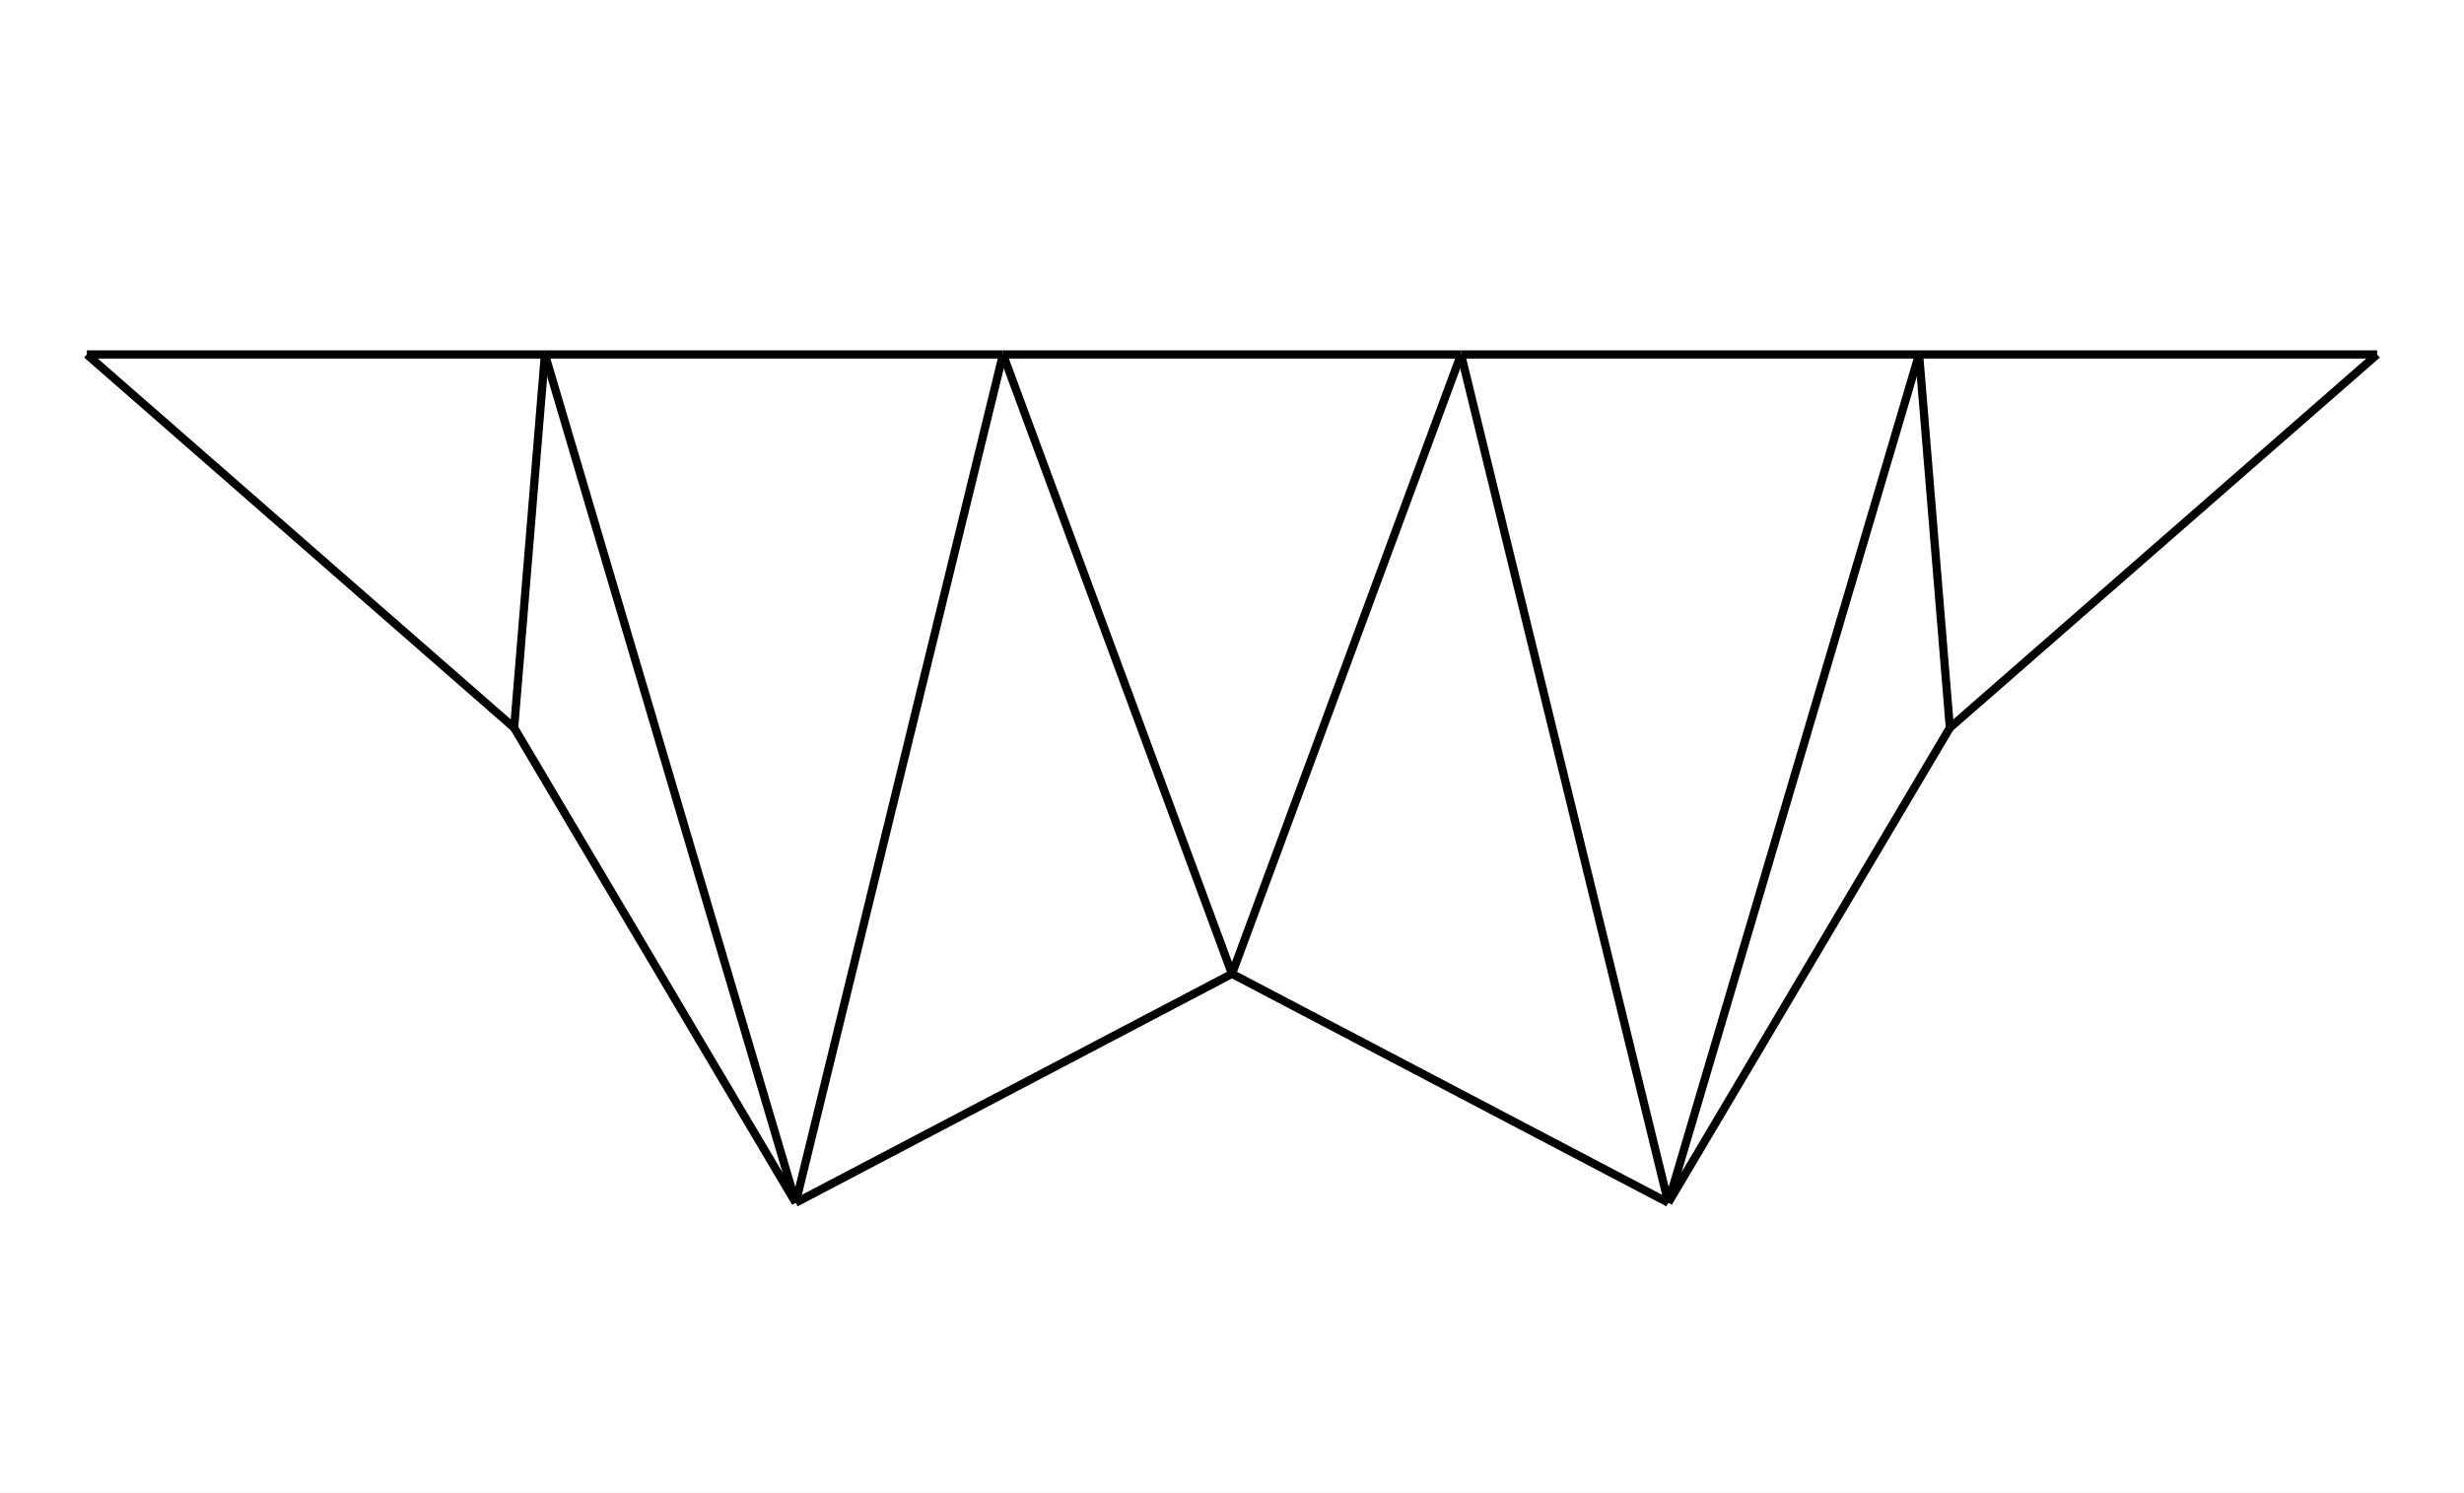
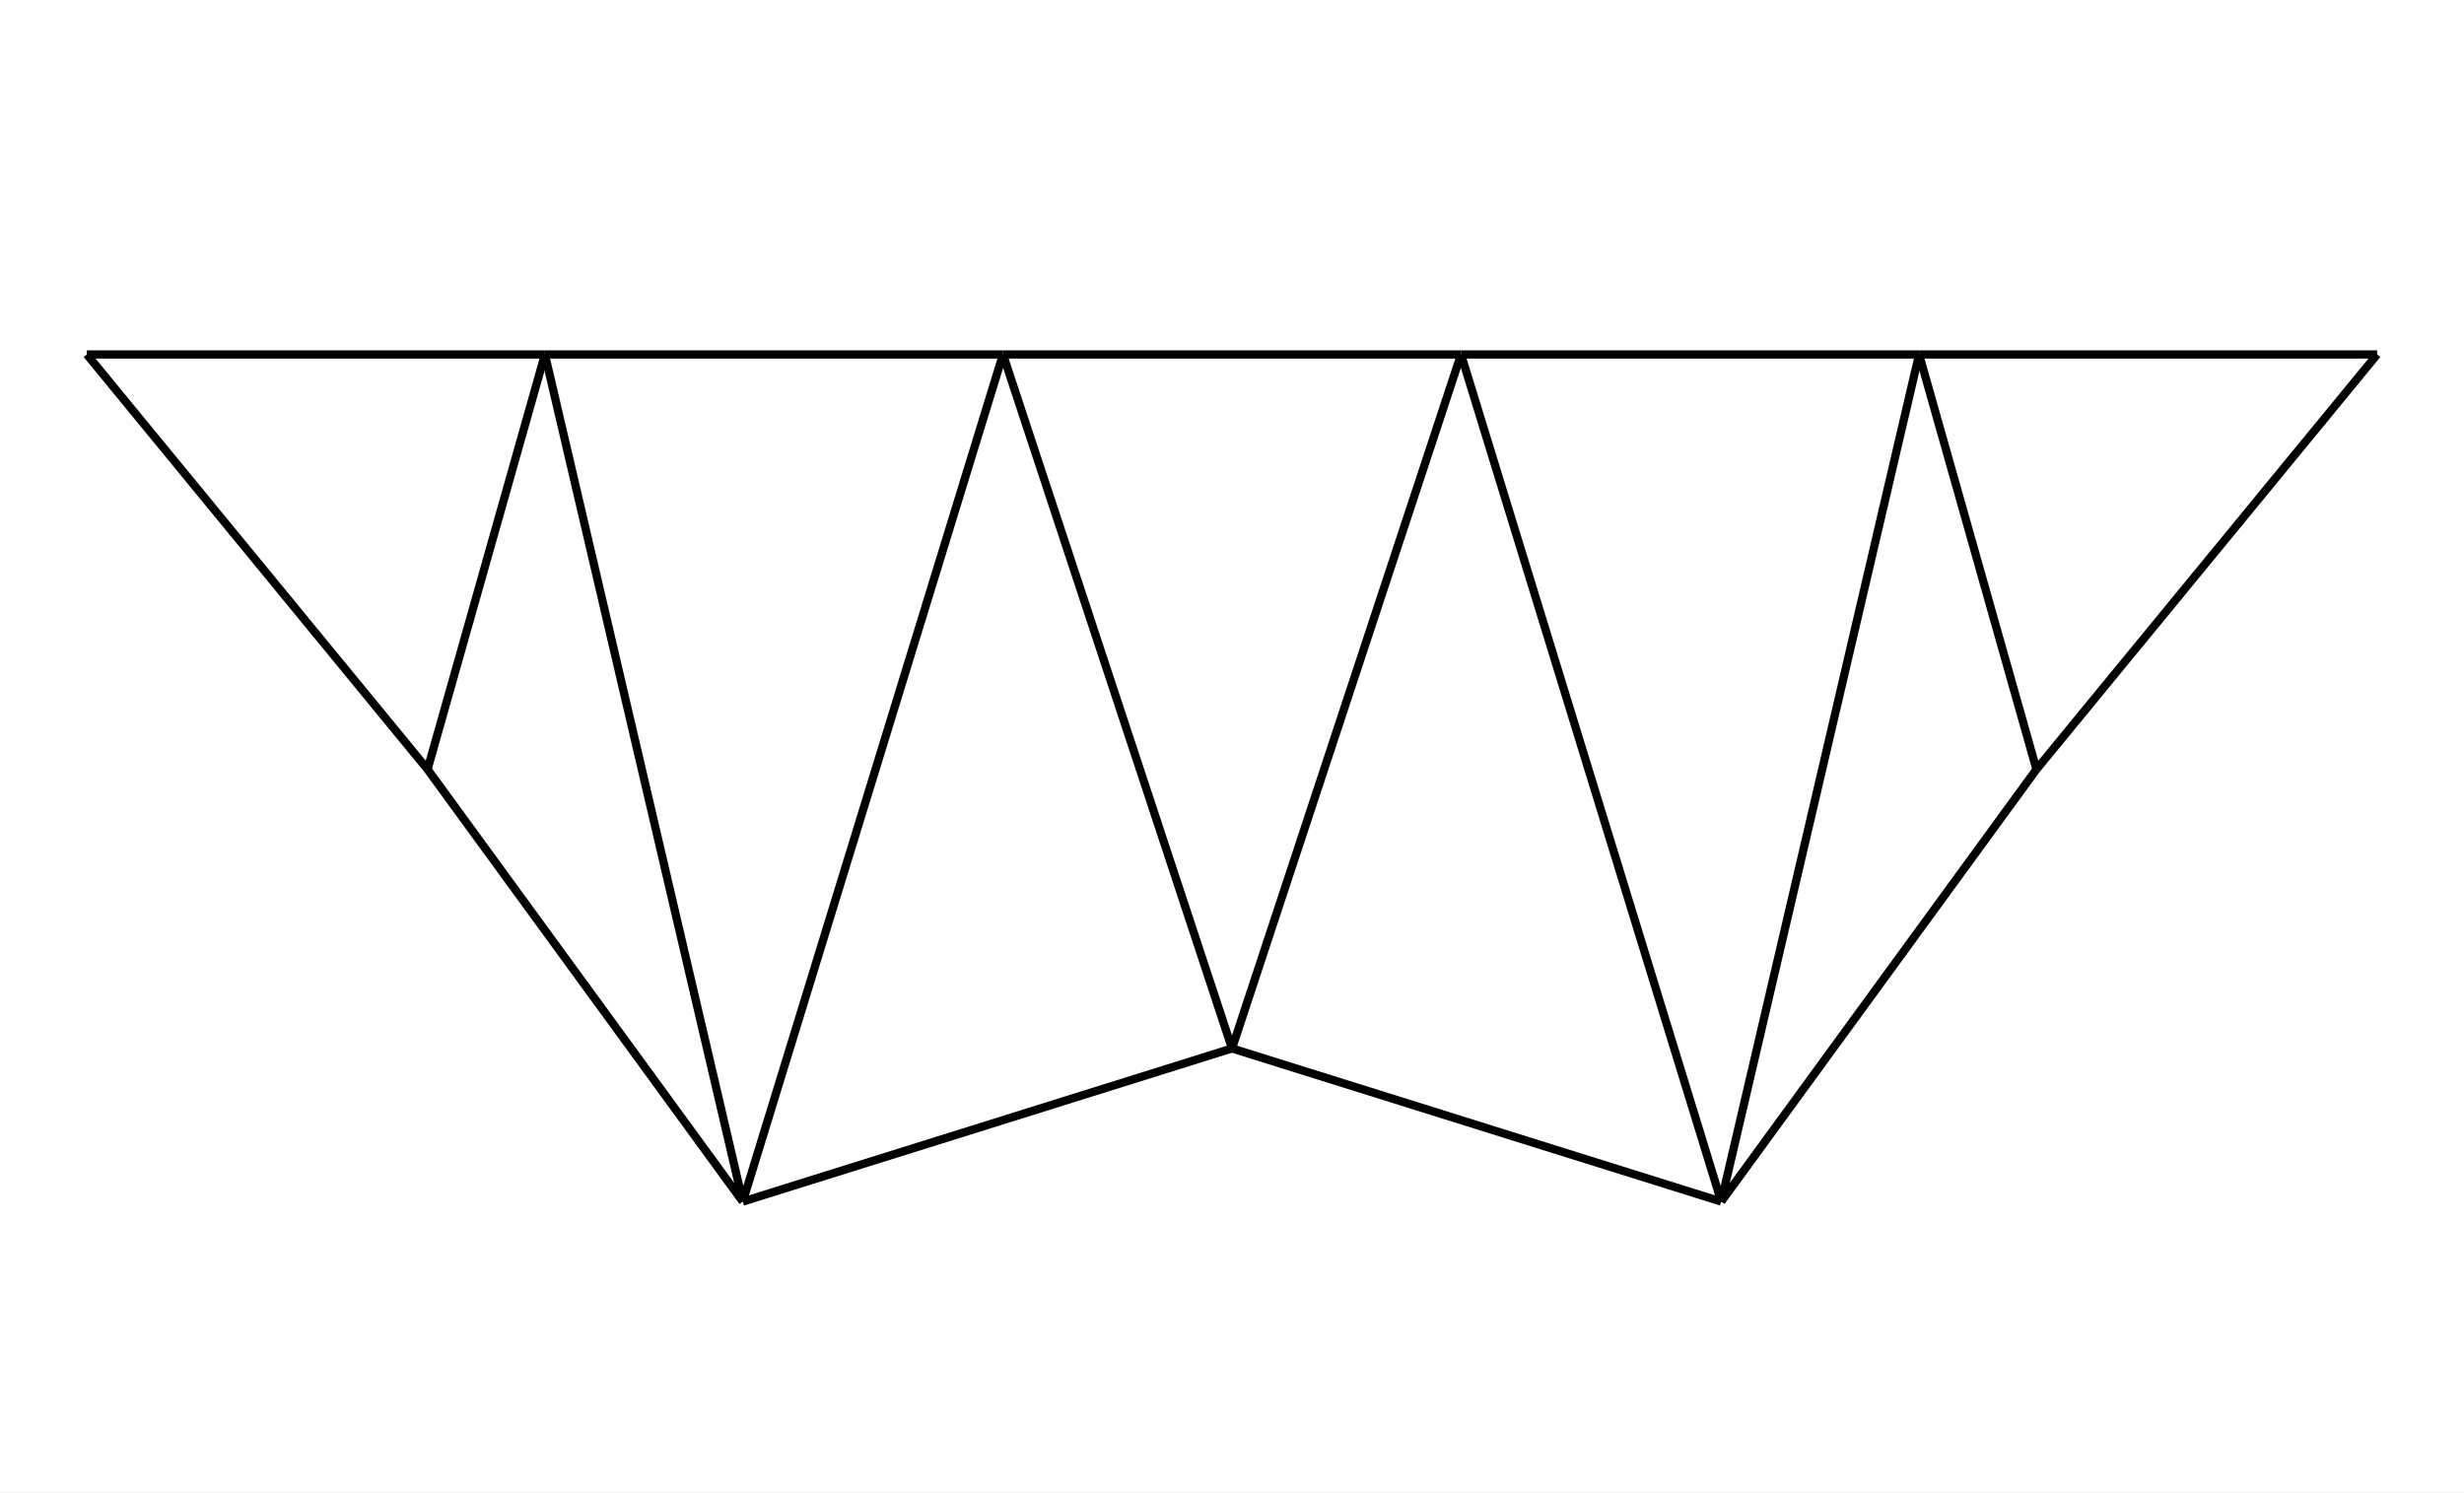
<svg xmlns="http://www.w3.org/2000/svg" class="marks" width="300" height="181.731" viewBox="0 0 300 181.731" version="1.1">
  <rect width="300" height="181.731" style="fill: white;" />
  <g transform="translate(5,5)">
    <g class="mark-group role-frame root">
      <g transform="translate(0,0)">
        <path class="background" d="M0.5,0.5h290v171.731h-290Z" style="fill: none; stroke: #ddd; stroke-opacity: 0;" />
        <g>
          <g class="mark-symbol role-mark layer_0_marks">
            <path transform="translate(5.576923,38.16239)" d="M0.5,0A0.5,0.5,0,1,1,-0.5,0A0.5,0.5,0,1,1,0.5,0" style="fill: #000000; stroke-width: 2; opacity: 0;" />
            <path transform="translate(61.34615,38.16239)" d="M0.5,0A0.5,0.5,0,1,1,-0.5,0A0.5,0.5,0,1,1,0.5,0" style="fill: #000000; stroke-width: 2; opacity: 0;" />
            <path transform="translate(117.1154,38.16239)" d="M0.5,0A0.5,0.5,0,1,1,-0.5,0A0.5,0.5,0,1,1,0.5,0" style="fill: #000000; stroke-width: 2; opacity: 0;" />
            <path transform="translate(172.8846,38.16239)" d="M0.5,0A0.5,0.5,0,1,1,-0.5,0A0.5,0.5,0,1,1,0.5,0" style="fill: #000000; stroke-width: 2; opacity: 0;" />
            <path transform="translate(228.6538,38.16239)" d="M0.5,0A0.5,0.5,0,1,1,-0.5,0A0.5,0.5,0,1,1,0.5,0" style="fill: #000000; stroke-width: 2; opacity: 0;" />
            <path transform="translate(284.4231,38.16239)" d="M0.5,0A0.5,0.5,0,1,1,-0.5,0A0.5,0.5,0,1,1,0.5,0" style="fill: #000000; stroke-width: 2; opacity: 0;" />
-             <path transform="translate(57.59808,83.62244)" d="M0.5,0A0.5,0.5,0,1,1,-0.5,0A0.5,0.5,0,1,1,0.5,0" style="fill: #000000; stroke-width: 2; opacity: 0;" />
-             <path transform="translate(91.88078,141.4511)" d="M0.5,0A0.5,0.5,0,1,1,-0.5,0A0.5,0.5,0,1,1,0.5,0" style="fill: #000000; stroke-width: 2; opacity: 0;" />
-             <path transform="translate(145,113.5785)" d="M0.5,0A0.5,0.5,0,1,1,-0.5,0A0.5,0.5,0,1,1,0.5,0" style="fill: #000000; stroke-width: 2; opacity: 0;" />
-             <path transform="translate(198.1192,141.4511)" d="M0.5,0A0.5,0.5,0,1,1,-0.5,0A0.5,0.5,0,1,1,0.5,0" style="fill: #000000; stroke-width: 2; opacity: 0;" />
-             <path transform="translate(232.4019,83.62244)" d="M0.5,0A0.5,0.5,0,1,1,-0.5,0A0.5,0.5,0,1,1,0.5,0" style="fill: #000000; stroke-width: 2; opacity: 0;" />
+             <path transform="translate(47.05495,88.68341)" d="M0.5,0A0.5,0.5,0,1,1,-0.5,0A0.5,0.5,0,1,1,0.5,0" style="fill: #000000; stroke-width: 2; opacity: 0;" />
+             <path transform="translate(85.43497,141.3153)" d="M0.5,0A0.5,0.5,0,1,1,-0.5,0A0.5,0.5,0,1,1,0.5,0" style="fill: #000000; stroke-width: 2; opacity: 0;" />
+             <path transform="translate(145,122.6648)" d="M0.5,0A0.5,0.5,0,1,1,-0.5,0A0.5,0.5,0,1,1,0.5,0" style="fill: #000000; stroke-width: 2; opacity: 0;" />
+             <path transform="translate(204.565,141.3153)" d="M0.5,0A0.5,0.5,0,1,1,-0.5,0A0.5,0.5,0,1,1,0.5,0" style="fill: #000000; stroke-width: 2; opacity: 0;" />
+             <path transform="translate(242.9451,88.68341)" d="M0.5,0A0.5,0.5,0,1,1,-0.5,0A0.5,0.5,0,1,1,0.5,0" style="fill: #000000; stroke-width: 2; opacity: 0;" />
          </g>
          <g class="mark-line role-mark layer_1_marks">
            <path d="M5.577,38.162L61.346,38.162" style="fill: none; stroke: #000000; stroke-width: 1; opacity: 1;" />
          </g>
          <g class="mark-line role-mark layer_2_marks">
-             <path d="M5.577,38.162L57.598,83.622" style="fill: none; stroke: #000000; stroke-width: 1; opacity: 1;" />
+             <path d="M5.577,38.162L47.055,88.683" style="fill: none; stroke: #000000; stroke-width: 1; opacity: 1;" />
          </g>
          <g class="mark-line role-mark layer_3_marks">
            <path d="M61.346,38.162L117.115,38.162" style="fill: none; stroke: #000000; stroke-width: 1; opacity: 1;" />
          </g>
          <g class="mark-line role-mark layer_4_marks">
-             <path d="M57.598,83.622L61.346,38.162" style="fill: none; stroke: #000000; stroke-width: 1; opacity: 1;" />
+             <path d="M47.055,88.683L61.346,38.162" style="fill: none; stroke: #000000; stroke-width: 1; opacity: 1;" />
          </g>
          <g class="mark-line role-mark layer_5_marks">
-             <path d="M61.346,38.162L91.881,141.451" style="fill: none; stroke: #000000; stroke-width: 1; opacity: 1;" />
+             <path d="M61.346,38.162L85.435,141.315" style="fill: none; stroke: #000000; stroke-width: 1; opacity: 1;" />
          </g>
          <g class="mark-line role-mark layer_6_marks">
            <path d="M117.115,38.162L172.885,38.162" style="fill: none; stroke: #000000; stroke-width: 1; opacity: 1;" />
          </g>
          <g class="mark-line role-mark layer_7_marks">
-             <path d="M91.881,141.451L117.115,38.162" style="fill: none; stroke: #000000; stroke-width: 1; opacity: 1;" />
+             <path d="M85.435,141.315L117.115,38.162" style="fill: none; stroke: #000000; stroke-width: 1; opacity: 1;" />
          </g>
          <g class="mark-line role-mark layer_8_marks">
-             <path d="M117.115,38.162L145,113.579" style="fill: none; stroke: #000000; stroke-width: 1; opacity: 1;" />
+             <path d="M117.115,38.162L145,122.665" style="fill: none; stroke: #000000; stroke-width: 1; opacity: 1;" />
          </g>
          <g class="mark-line role-mark layer_9_marks">
            <path d="M172.885,38.162L228.654,38.162" style="fill: none; stroke: #000000; stroke-width: 1; opacity: 1;" />
          </g>
          <g class="mark-line role-mark layer_10_marks">
-             <path d="M145,113.579L172.885,38.162" style="fill: none; stroke: #000000; stroke-width: 1; opacity: 1;" />
+             <path d="M145,122.665L172.885,38.162" style="fill: none; stroke: #000000; stroke-width: 1; opacity: 1;" />
          </g>
          <g class="mark-line role-mark layer_11_marks">
-             <path d="M172.885,38.162L198.119,141.451" style="fill: none; stroke: #000000; stroke-width: 1; opacity: 1;" />
+             <path d="M172.885,38.162L204.565,141.315" style="fill: none; stroke: #000000; stroke-width: 1; opacity: 1;" />
          </g>
          <g class="mark-line role-mark layer_12_marks">
            <path d="M228.654,38.162L284.423,38.162" style="fill: none; stroke: #000000; stroke-width: 1; opacity: 1;" />
          </g>
          <g class="mark-line role-mark layer_13_marks">
-             <path d="M198.119,141.451L228.654,38.162" style="fill: none; stroke: #000000; stroke-width: 1; opacity: 1;" />
+             <path d="M204.565,141.315L228.654,38.162" style="fill: none; stroke: #000000; stroke-width: 1; opacity: 1;" />
          </g>
          <g class="mark-line role-mark layer_14_marks">
-             <path d="M228.654,38.162L232.402,83.622" style="fill: none; stroke: #000000; stroke-width: 1; opacity: 1;" />
+             <path d="M228.654,38.162L242.945,88.683" style="fill: none; stroke: #000000; stroke-width: 1; opacity: 1;" />
          </g>
          <g class="mark-line role-mark layer_15_marks">
-             <path d="M232.402,83.622L284.423,38.162" style="fill: none; stroke: #000000; stroke-width: 1; opacity: 1;" />
+             <path d="M242.945,88.683L284.423,38.162" style="fill: none; stroke: #000000; stroke-width: 1; opacity: 1;" />
          </g>
          <g class="mark-line role-mark layer_16_marks">
-             <path d="M57.598,83.622L91.881,141.451" style="fill: none; stroke: #000000; stroke-width: 1; opacity: 1;" />
+             <path d="M47.055,88.683L85.435,141.315" style="fill: none; stroke: #000000; stroke-width: 1; opacity: 1;" />
          </g>
          <g class="mark-line role-mark layer_17_marks">
-             <path d="M91.881,141.451L145,113.579" style="fill: none; stroke: #000000; stroke-width: 1; opacity: 1;" />
+             <path d="M85.435,141.315L145,122.665" style="fill: none; stroke: #000000; stroke-width: 1; opacity: 1;" />
          </g>
          <g class="mark-line role-mark layer_18_marks">
-             <path d="M145,113.579L198.119,141.451" style="fill: none; stroke: #000000; stroke-width: 1; opacity: 1;" />
+             <path d="M145,122.665L204.565,141.315" style="fill: none; stroke: #000000; stroke-width: 1; opacity: 1;" />
          </g>
          <g class="mark-line role-mark layer_19_marks">
-             <path d="M198.119,141.451L232.402,83.622" style="fill: none; stroke: #000000; stroke-width: 1; opacity: 1;" />
+             <path d="M204.565,141.315L242.945,88.683" style="fill: none; stroke: #000000; stroke-width: 1; opacity: 1;" />
          </g>
        </g>
        <path class="foreground" d="" style="display: none; fill: none;" />
      </g>
    </g>
  </g>
</svg>
